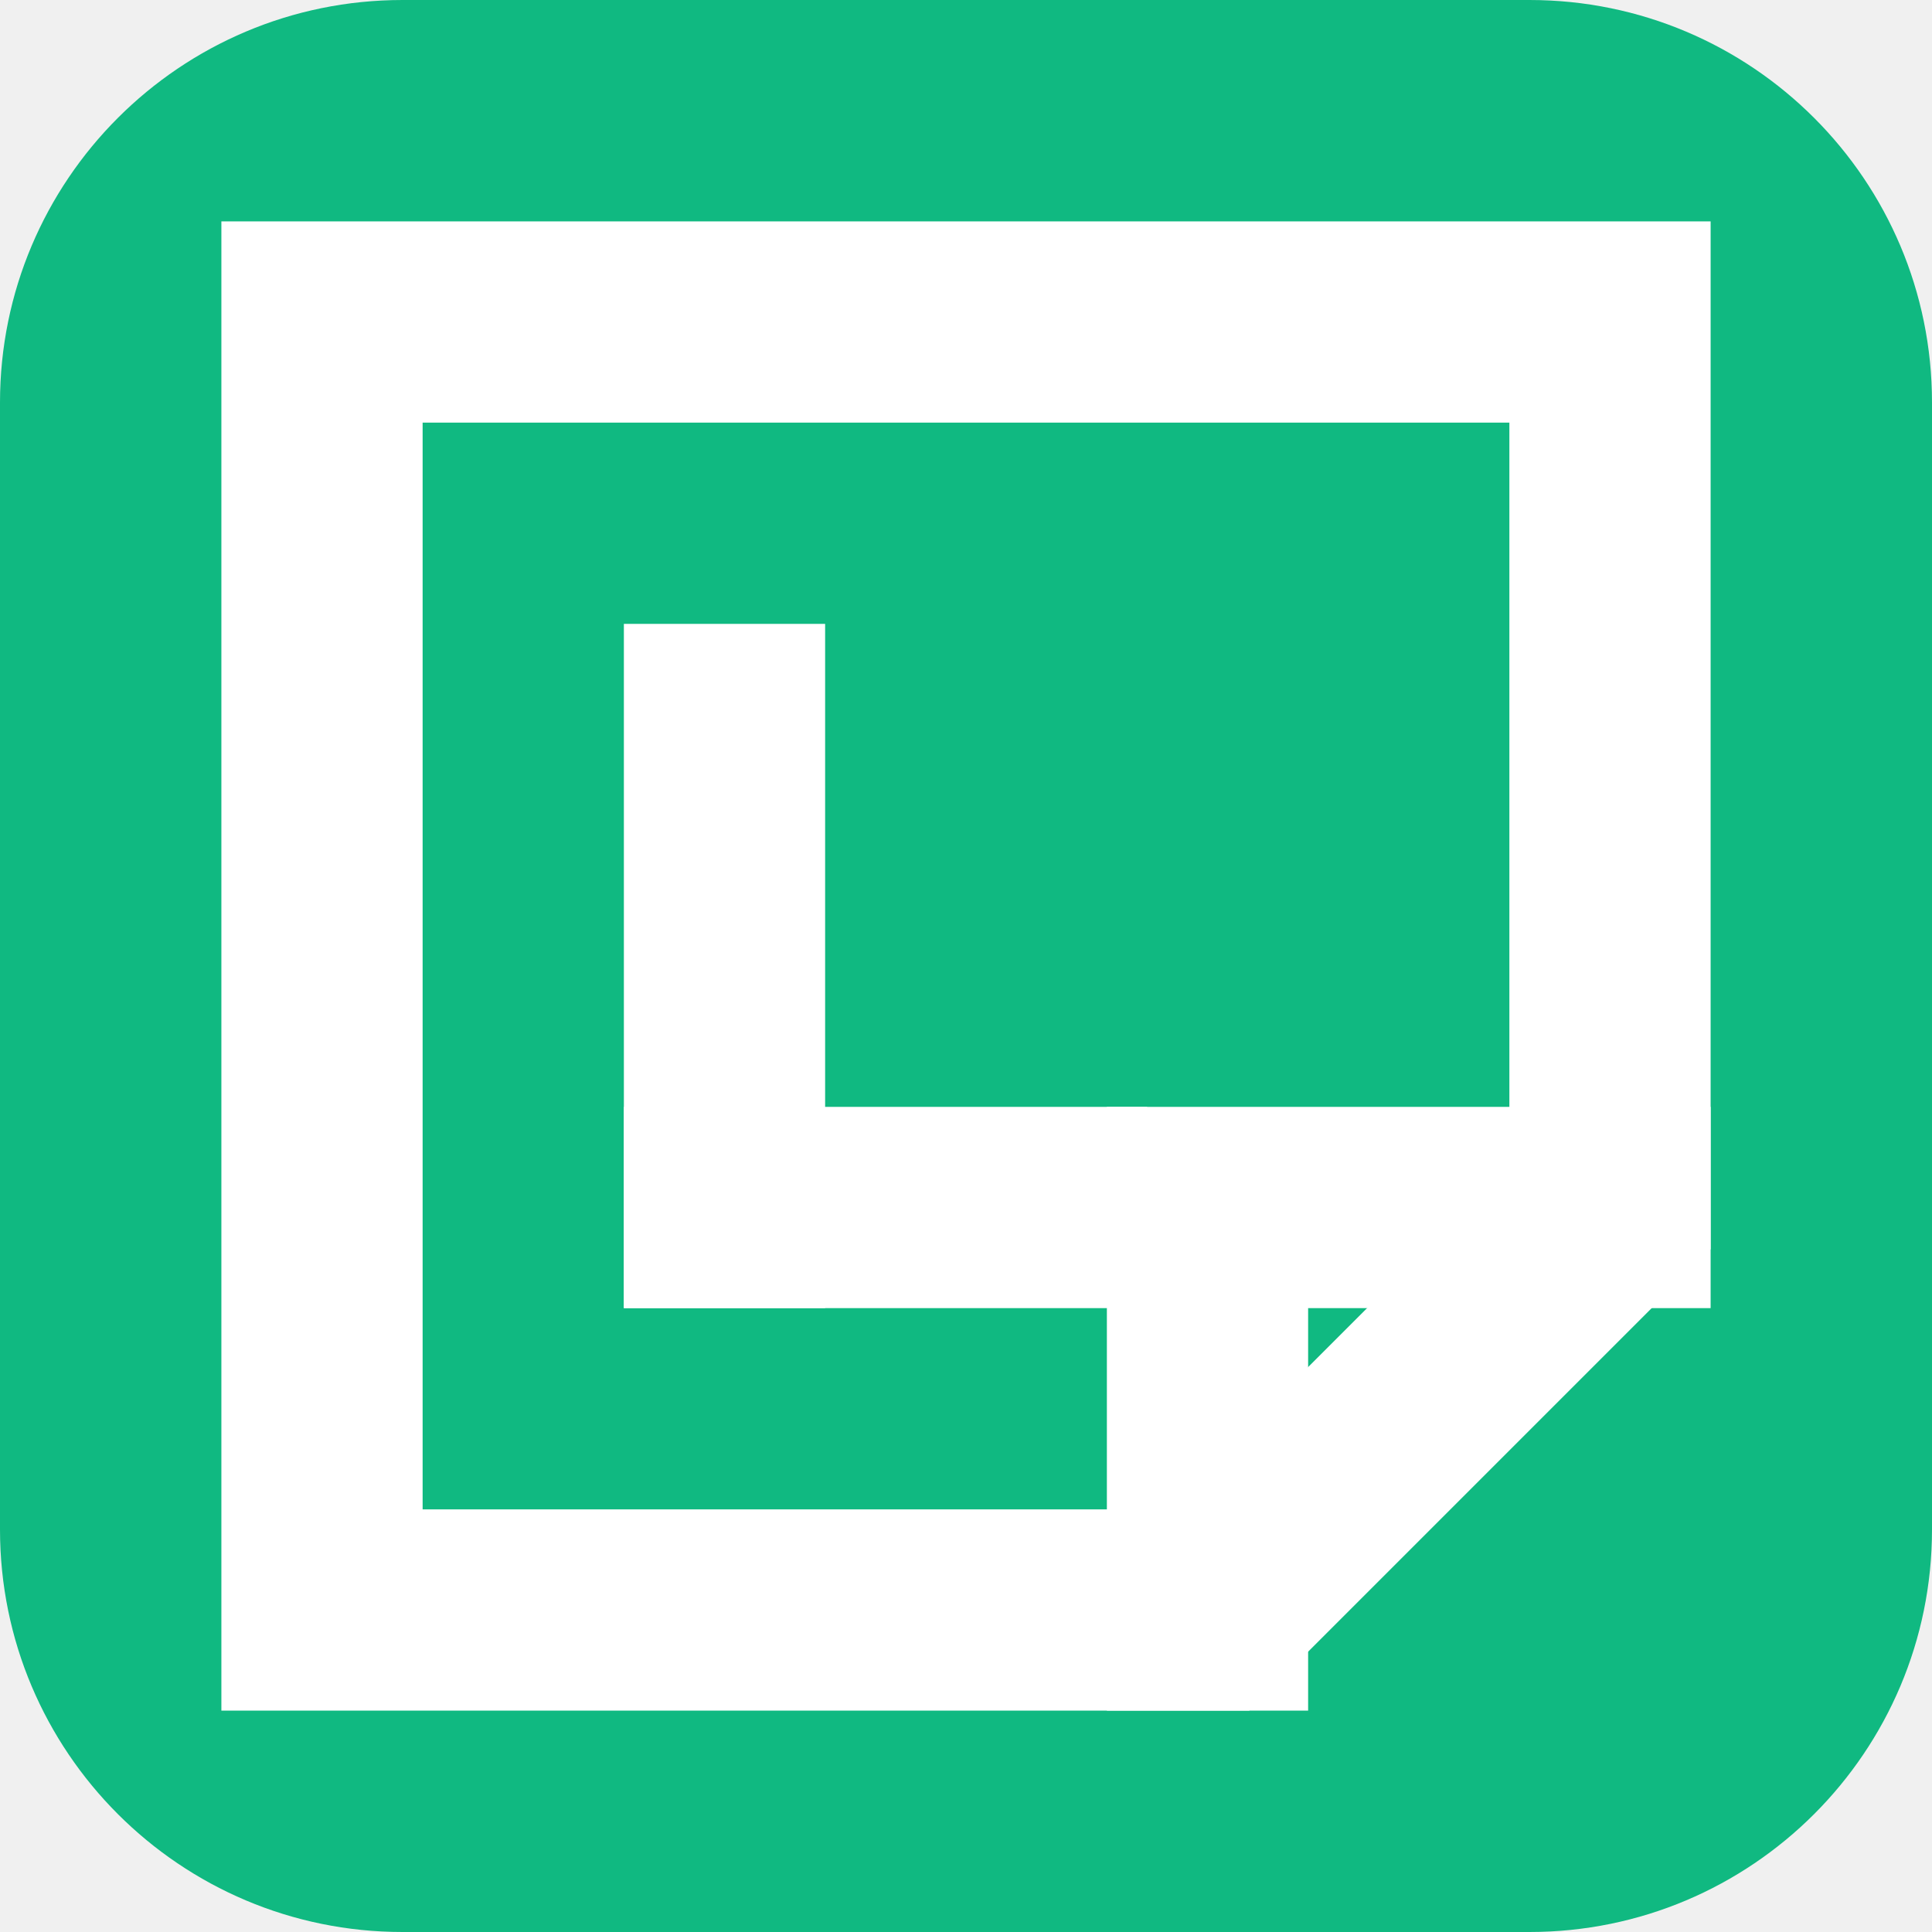
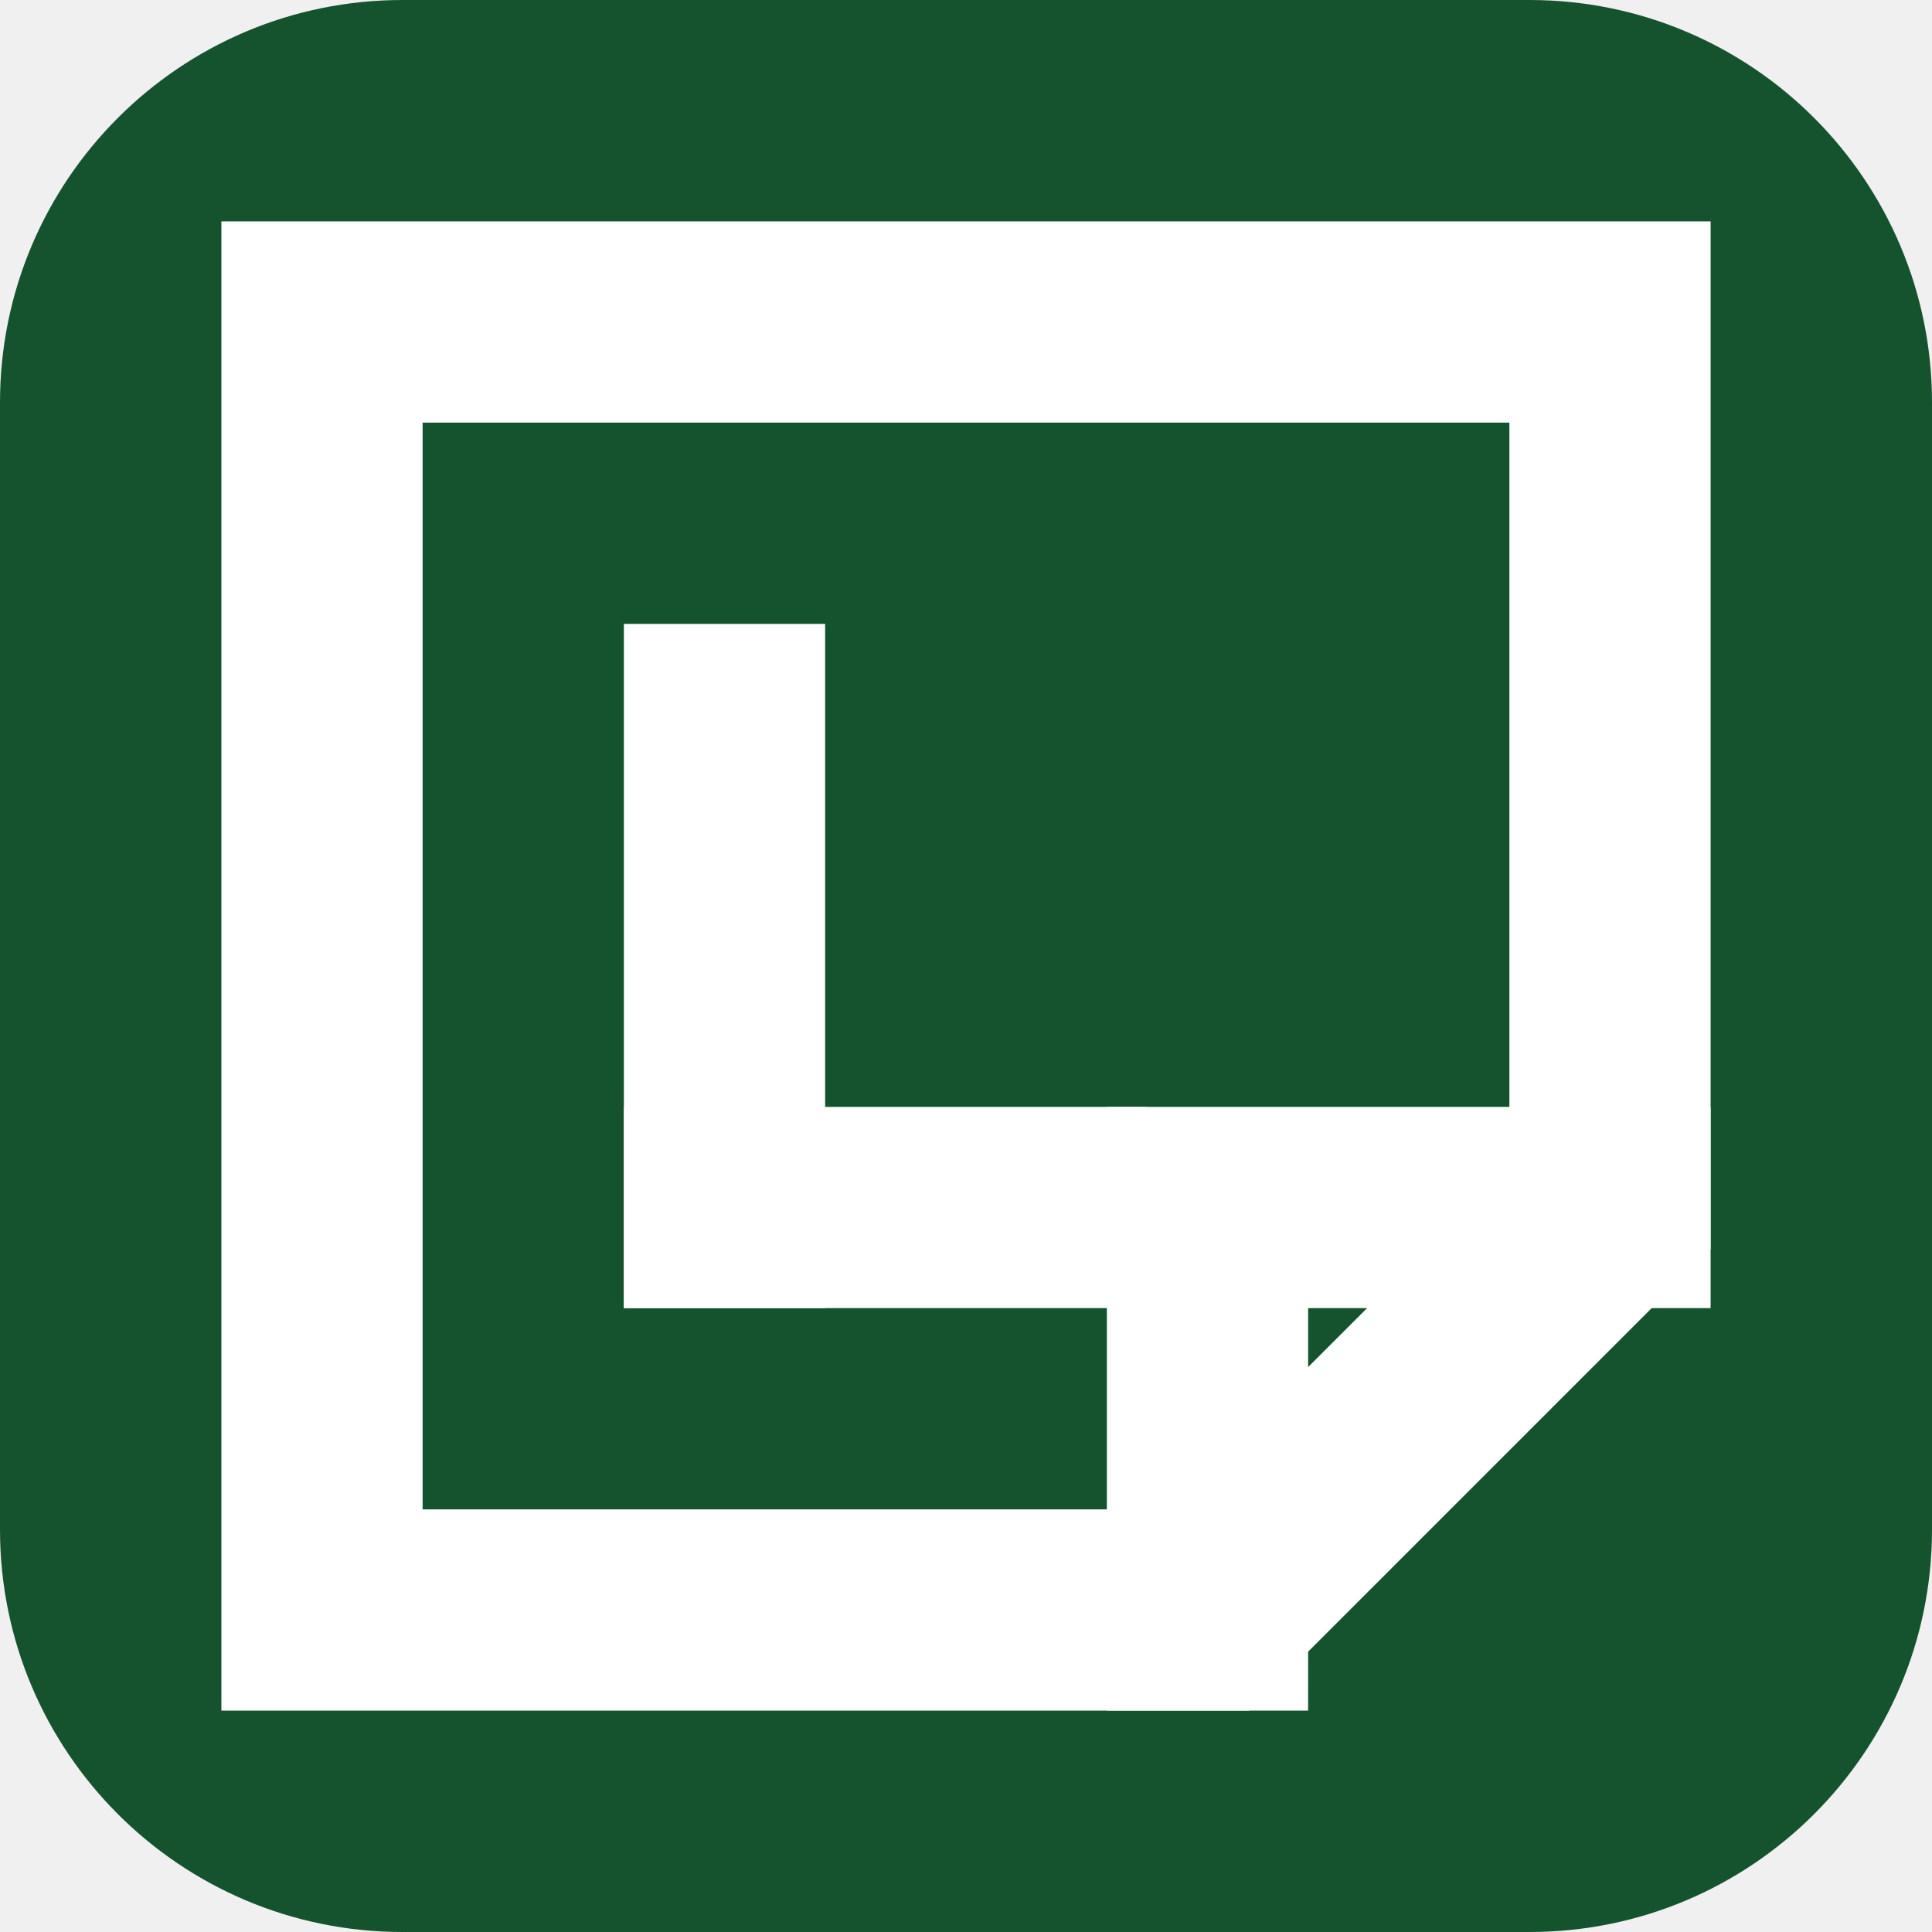
<svg xmlns="http://www.w3.org/2000/svg" viewBox="0 0 24 24" width="32" height="32">
-   <rect width="24" height="24" rx="5" fill="#10B981" />
+   <rect width="24" height="24" rx="5" fill="#14532D" />
  <path d="M4 4v16h11l5-5V4H4z" fill="none" stroke="white" stroke-width="2.5" stroke-linecap="square" stroke-linejoin="miter" />
  <path d="M15 20v-5h5" fill="none" stroke="white" stroke-width="2.5" stroke-linecap="square" stroke-linejoin="miter" />
  <path d="M9 9v6" fill="none" stroke="white" stroke-width="2.5" stroke-linecap="square" stroke-linejoin="miter" />
  <path d="M9 15h4" fill="none" stroke="white" stroke-width="2.5" stroke-linecap="square" stroke-linejoin="miter" />
</svg>
